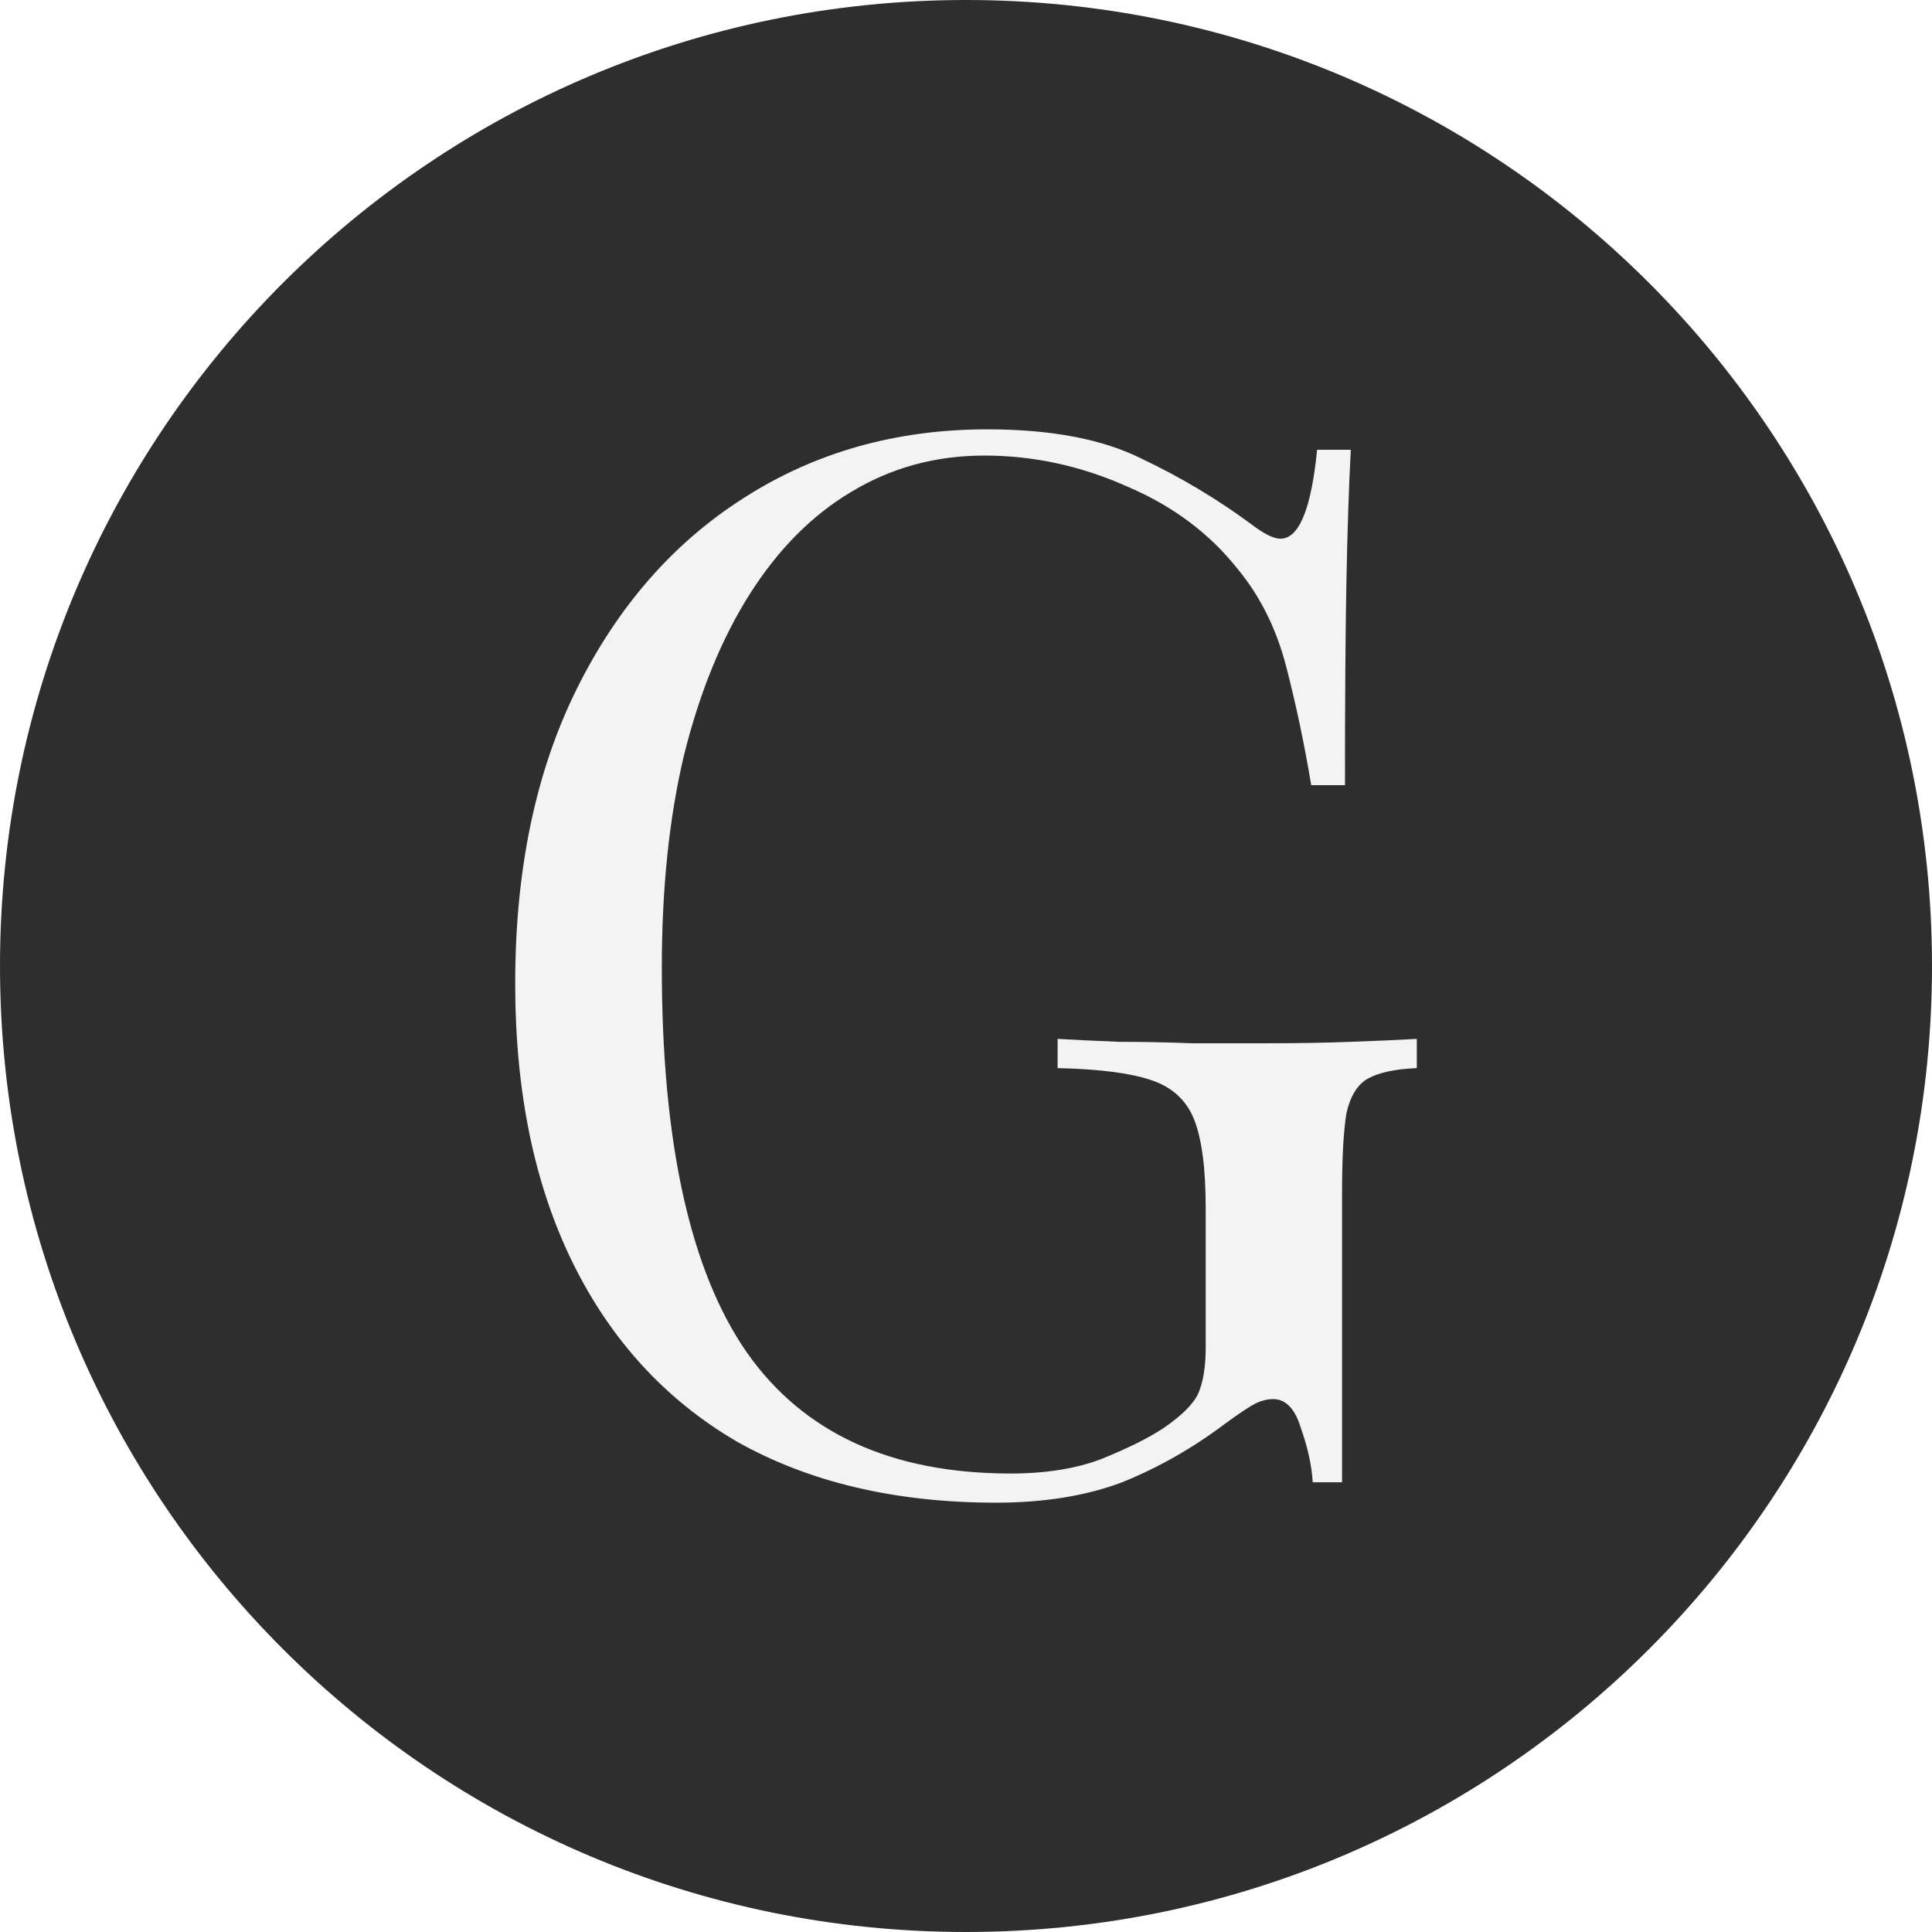
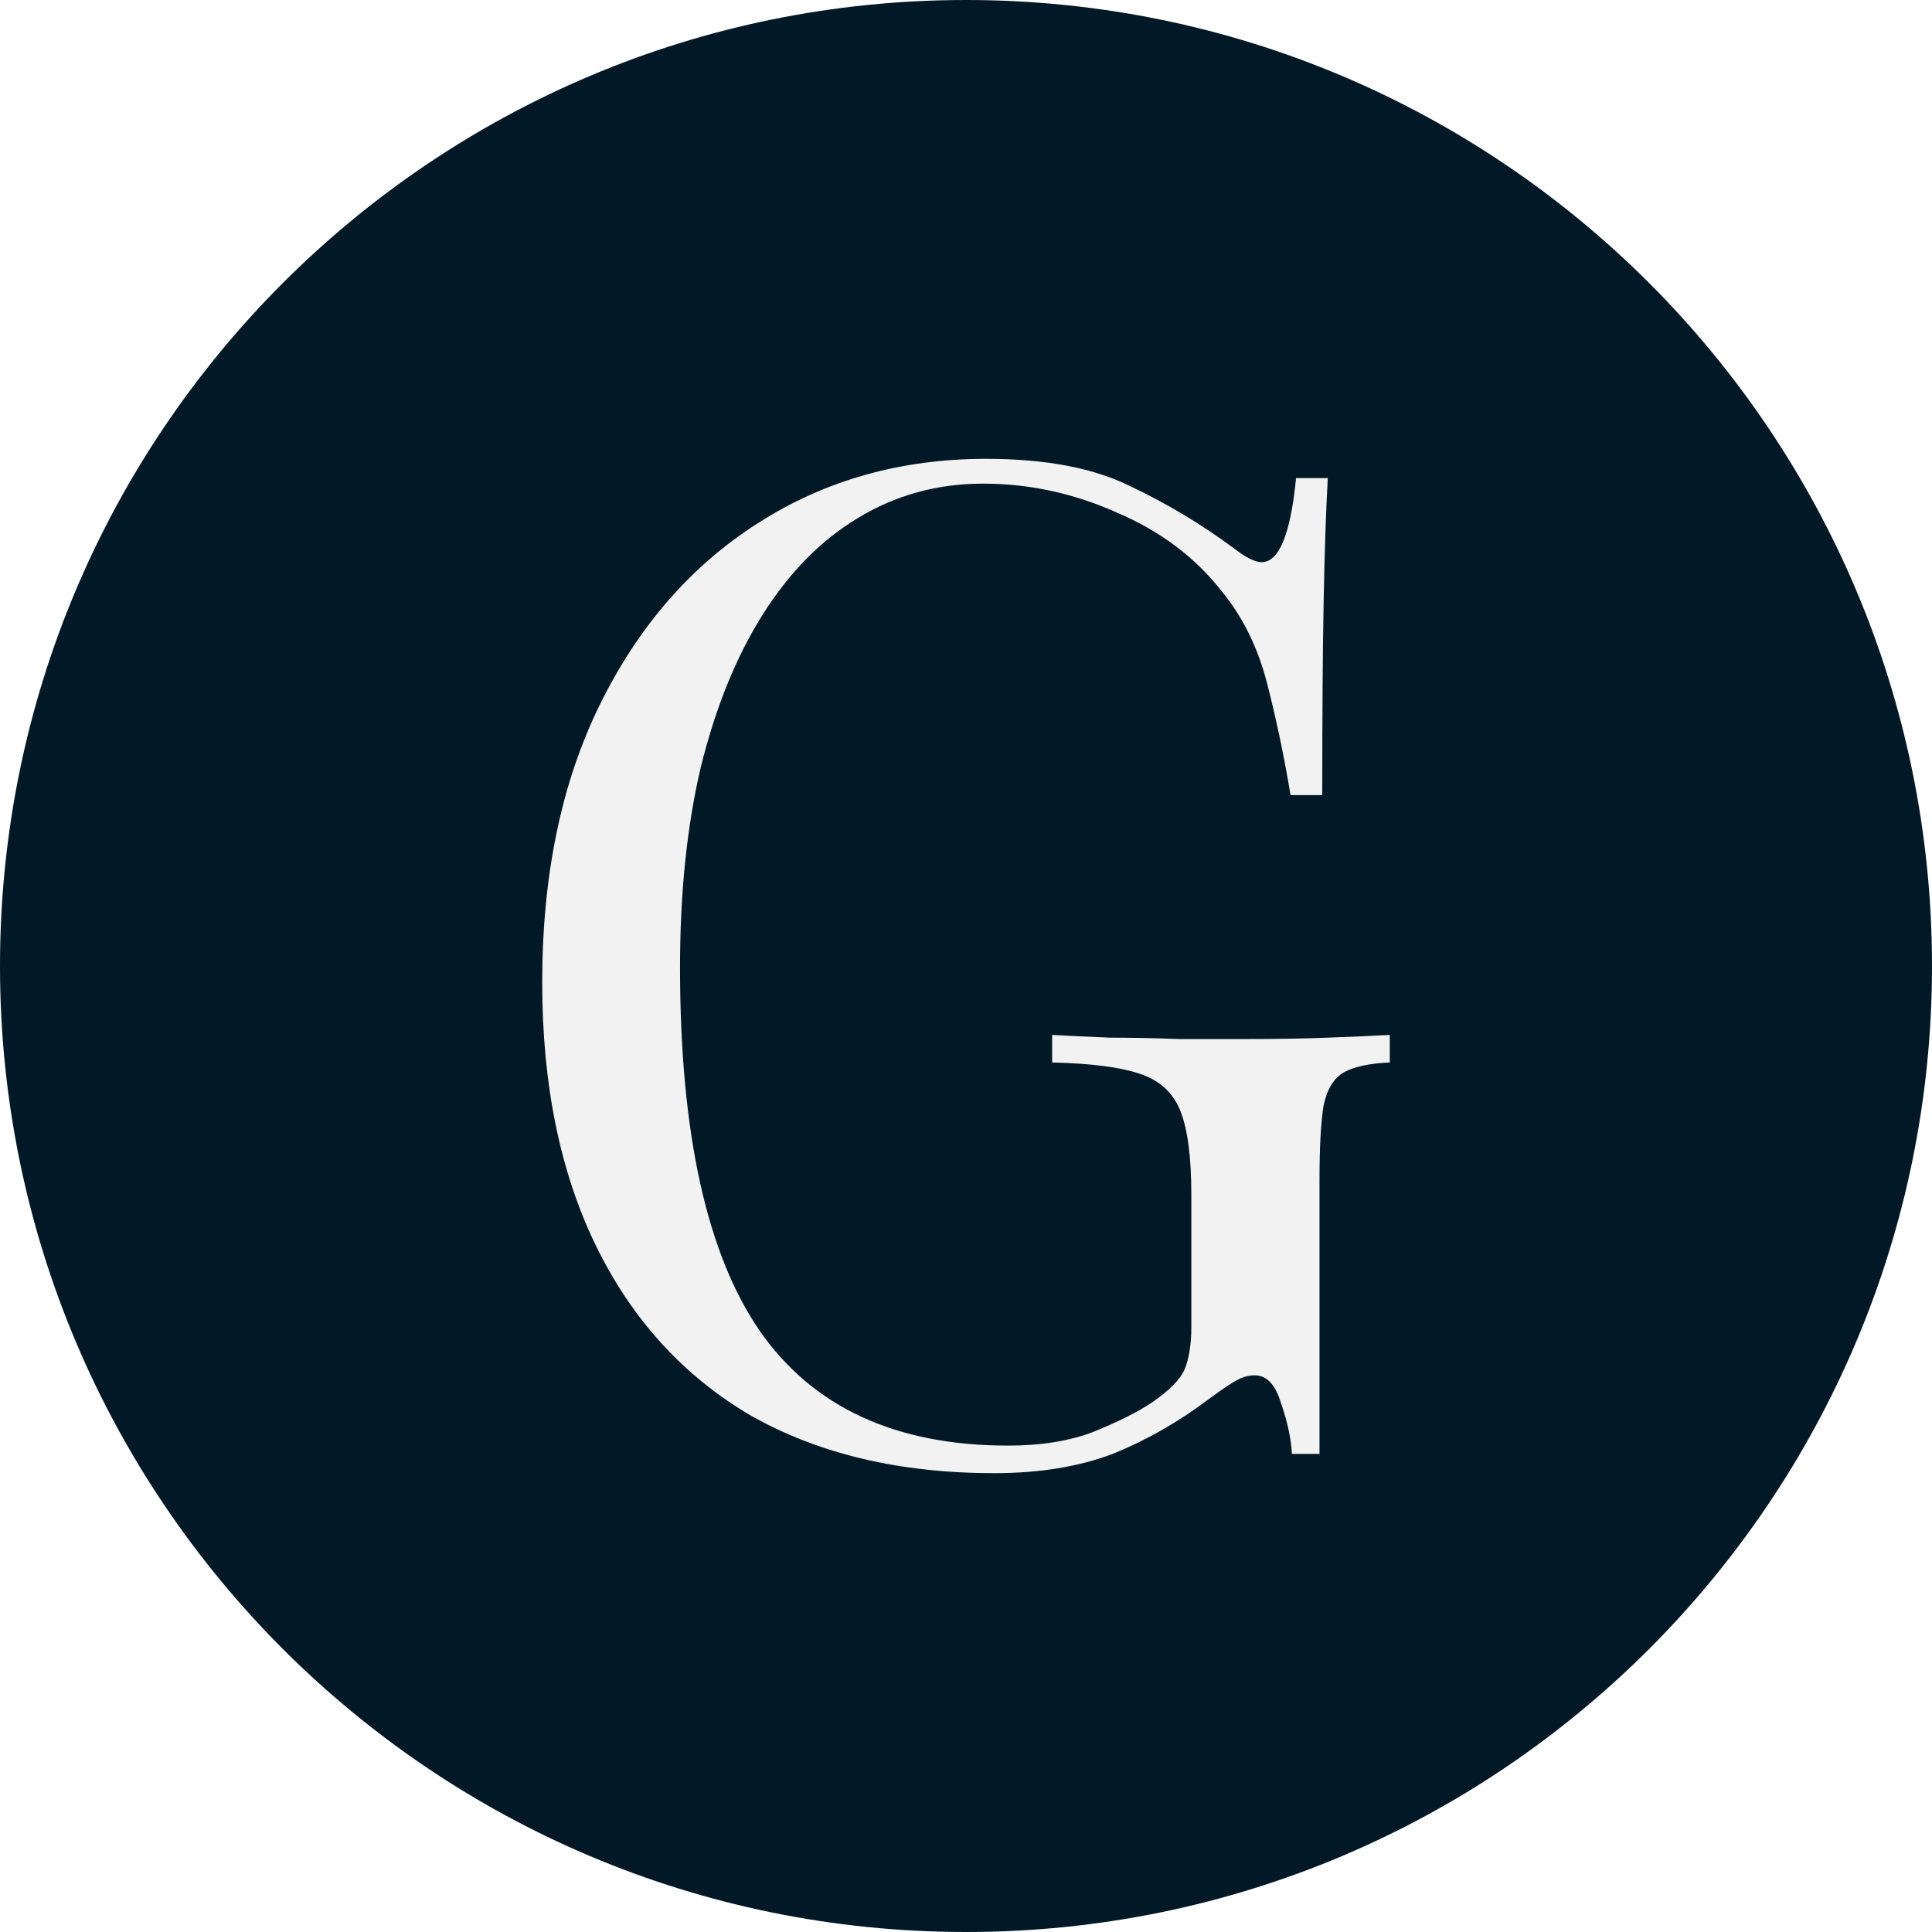
- <svg xmlns="http://www.w3.org/2000/svg" width="45" height="45" viewBox="0 0 45 45" fill="none">
-   <circle cx="22.5" cy="22.5" r="22.5" fill="#2E2E2E" />
-   <path d="M22.995 10C24.475 10 25.67 10.226 26.581 10.679C27.491 11.11 28.345 11.619 29.142 12.208C29.437 12.434 29.665 12.548 29.824 12.548C30.257 12.548 30.541 11.857 30.678 10.476H31.463C31.418 11.313 31.384 12.332 31.361 13.533C31.338 14.733 31.327 16.318 31.327 18.288H30.541C30.382 17.337 30.189 16.42 29.961 15.537C29.733 14.653 29.358 13.895 28.834 13.261C28.174 12.423 27.309 11.778 26.239 11.325C25.169 10.849 24.065 10.611 22.927 10.611C21.789 10.611 20.753 10.895 19.82 11.461C18.909 12.004 18.124 12.797 17.463 13.838C16.803 14.88 16.291 16.137 15.927 17.609C15.585 19.058 15.415 20.7 15.415 22.534C15.415 26.61 16.075 29.599 17.395 31.501C18.715 33.381 20.764 34.321 23.541 34.321C24.361 34.321 25.067 34.207 25.659 33.981C26.273 33.732 26.751 33.494 27.093 33.268C27.525 32.973 27.798 32.702 27.912 32.452C28.026 32.181 28.083 31.83 28.083 31.399V28.139C28.083 27.21 27.992 26.52 27.81 26.067C27.628 25.614 27.286 25.308 26.785 25.149C26.307 24.991 25.59 24.9 24.634 24.878V24.198C25.044 24.221 25.522 24.244 26.068 24.266C26.615 24.266 27.184 24.278 27.776 24.3C28.39 24.3 28.948 24.3 29.449 24.3C30.2 24.3 30.872 24.289 31.463 24.266C32.078 24.244 32.59 24.221 33 24.198V24.878C32.499 24.9 32.124 24.98 31.873 25.116C31.623 25.251 31.452 25.523 31.361 25.931C31.293 26.338 31.259 26.961 31.259 27.799V34.525H30.576C30.553 34.139 30.462 33.721 30.302 33.268C30.166 32.815 29.95 32.588 29.654 32.588C29.517 32.588 29.381 32.622 29.244 32.69C29.107 32.758 28.868 32.917 28.527 33.166C27.776 33.732 26.979 34.185 26.137 34.525C25.294 34.842 24.315 35 23.2 35C20.855 35 18.841 34.525 17.156 33.573C15.494 32.6 14.22 31.207 13.332 29.395C12.444 27.584 12 25.421 12 22.908C12 20.258 12.478 17.971 13.434 16.046C14.39 14.121 15.688 12.638 17.327 11.597C18.989 10.532 20.878 10 22.995 10Z" fill="#F3F3F3" />
+ <svg xmlns="http://www.w3.org/2000/svg" width="400" height="400" viewBox="0 0 400 400" fill="none">
+   <rect width="400" height="400" rx="200" fill="#011826" />
+   <path d="M204.137 94.997C216.502 94.997 226.488 96.9 234.097 100.704C241.706 104.318 248.84 108.598 255.497 113.544C257.97 115.446 259.872 116.397 261.204 116.397C264.818 116.397 267.196 110.596 268.337 98.992H274.9C274.52 106.03 274.234 114.59 274.044 124.672C273.854 134.754 273.759 148.069 273.759 164.619H267.196C265.864 156.629 264.248 148.925 262.345 141.507C260.443 134.088 257.304 127.716 252.929 122.389C247.413 115.351 240.184 109.93 231.244 106.125C222.304 102.131 213.078 100.133 203.567 100.133C194.056 100.133 185.4 102.511 177.601 107.267C169.992 111.832 163.43 118.49 157.913 127.24C152.397 135.99 148.117 146.548 145.073 158.912C142.22 171.086 140.793 184.877 140.793 200.285C140.793 234.525 146.31 259.635 157.343 275.613C168.376 291.402 185.496 299.296 208.703 299.296C215.551 299.296 221.448 298.345 226.393 296.443C231.529 294.35 235.524 292.353 238.377 290.451C241.992 287.978 244.274 285.695 245.225 283.603C246.176 281.32 246.652 278.372 246.652 274.757V247.365C246.652 239.566 245.891 233.764 244.369 229.96C242.848 226.156 239.994 223.588 235.809 222.256C231.815 220.924 225.823 220.164 217.833 219.973V214.267C221.257 214.457 225.252 214.647 229.817 214.837C234.383 214.837 239.138 214.932 244.084 215.123C249.22 215.123 253.88 215.123 258.065 215.123C264.343 215.123 269.954 215.028 274.9 214.837C280.036 214.647 284.316 214.457 287.74 214.267V219.973C283.555 220.164 280.416 220.829 278.324 221.971C276.232 223.112 274.805 225.395 274.044 228.819C273.473 232.243 273.188 237.474 273.188 244.512V301.008H267.481C267.291 297.774 266.53 294.255 265.199 290.451C264.057 286.646 262.25 284.744 259.777 284.744C258.636 284.744 257.495 285.029 256.353 285.6C255.212 286.171 253.215 287.502 250.361 289.595C244.084 294.35 237.426 298.155 230.388 301.008C223.35 303.671 215.17 305.003 205.849 305.003C186.256 305.003 169.422 301.008 155.345 293.019C141.459 284.839 130.807 273.14 123.388 257.923C115.969 242.705 112.26 224.539 112.26 203.424C112.26 181.168 116.255 161.956 124.244 145.787C132.233 129.618 143.076 117.158 156.772 108.408C170.658 99.468 186.447 94.997 204.137 94.997Z" fill="#F2F2F2" />
</svg>
